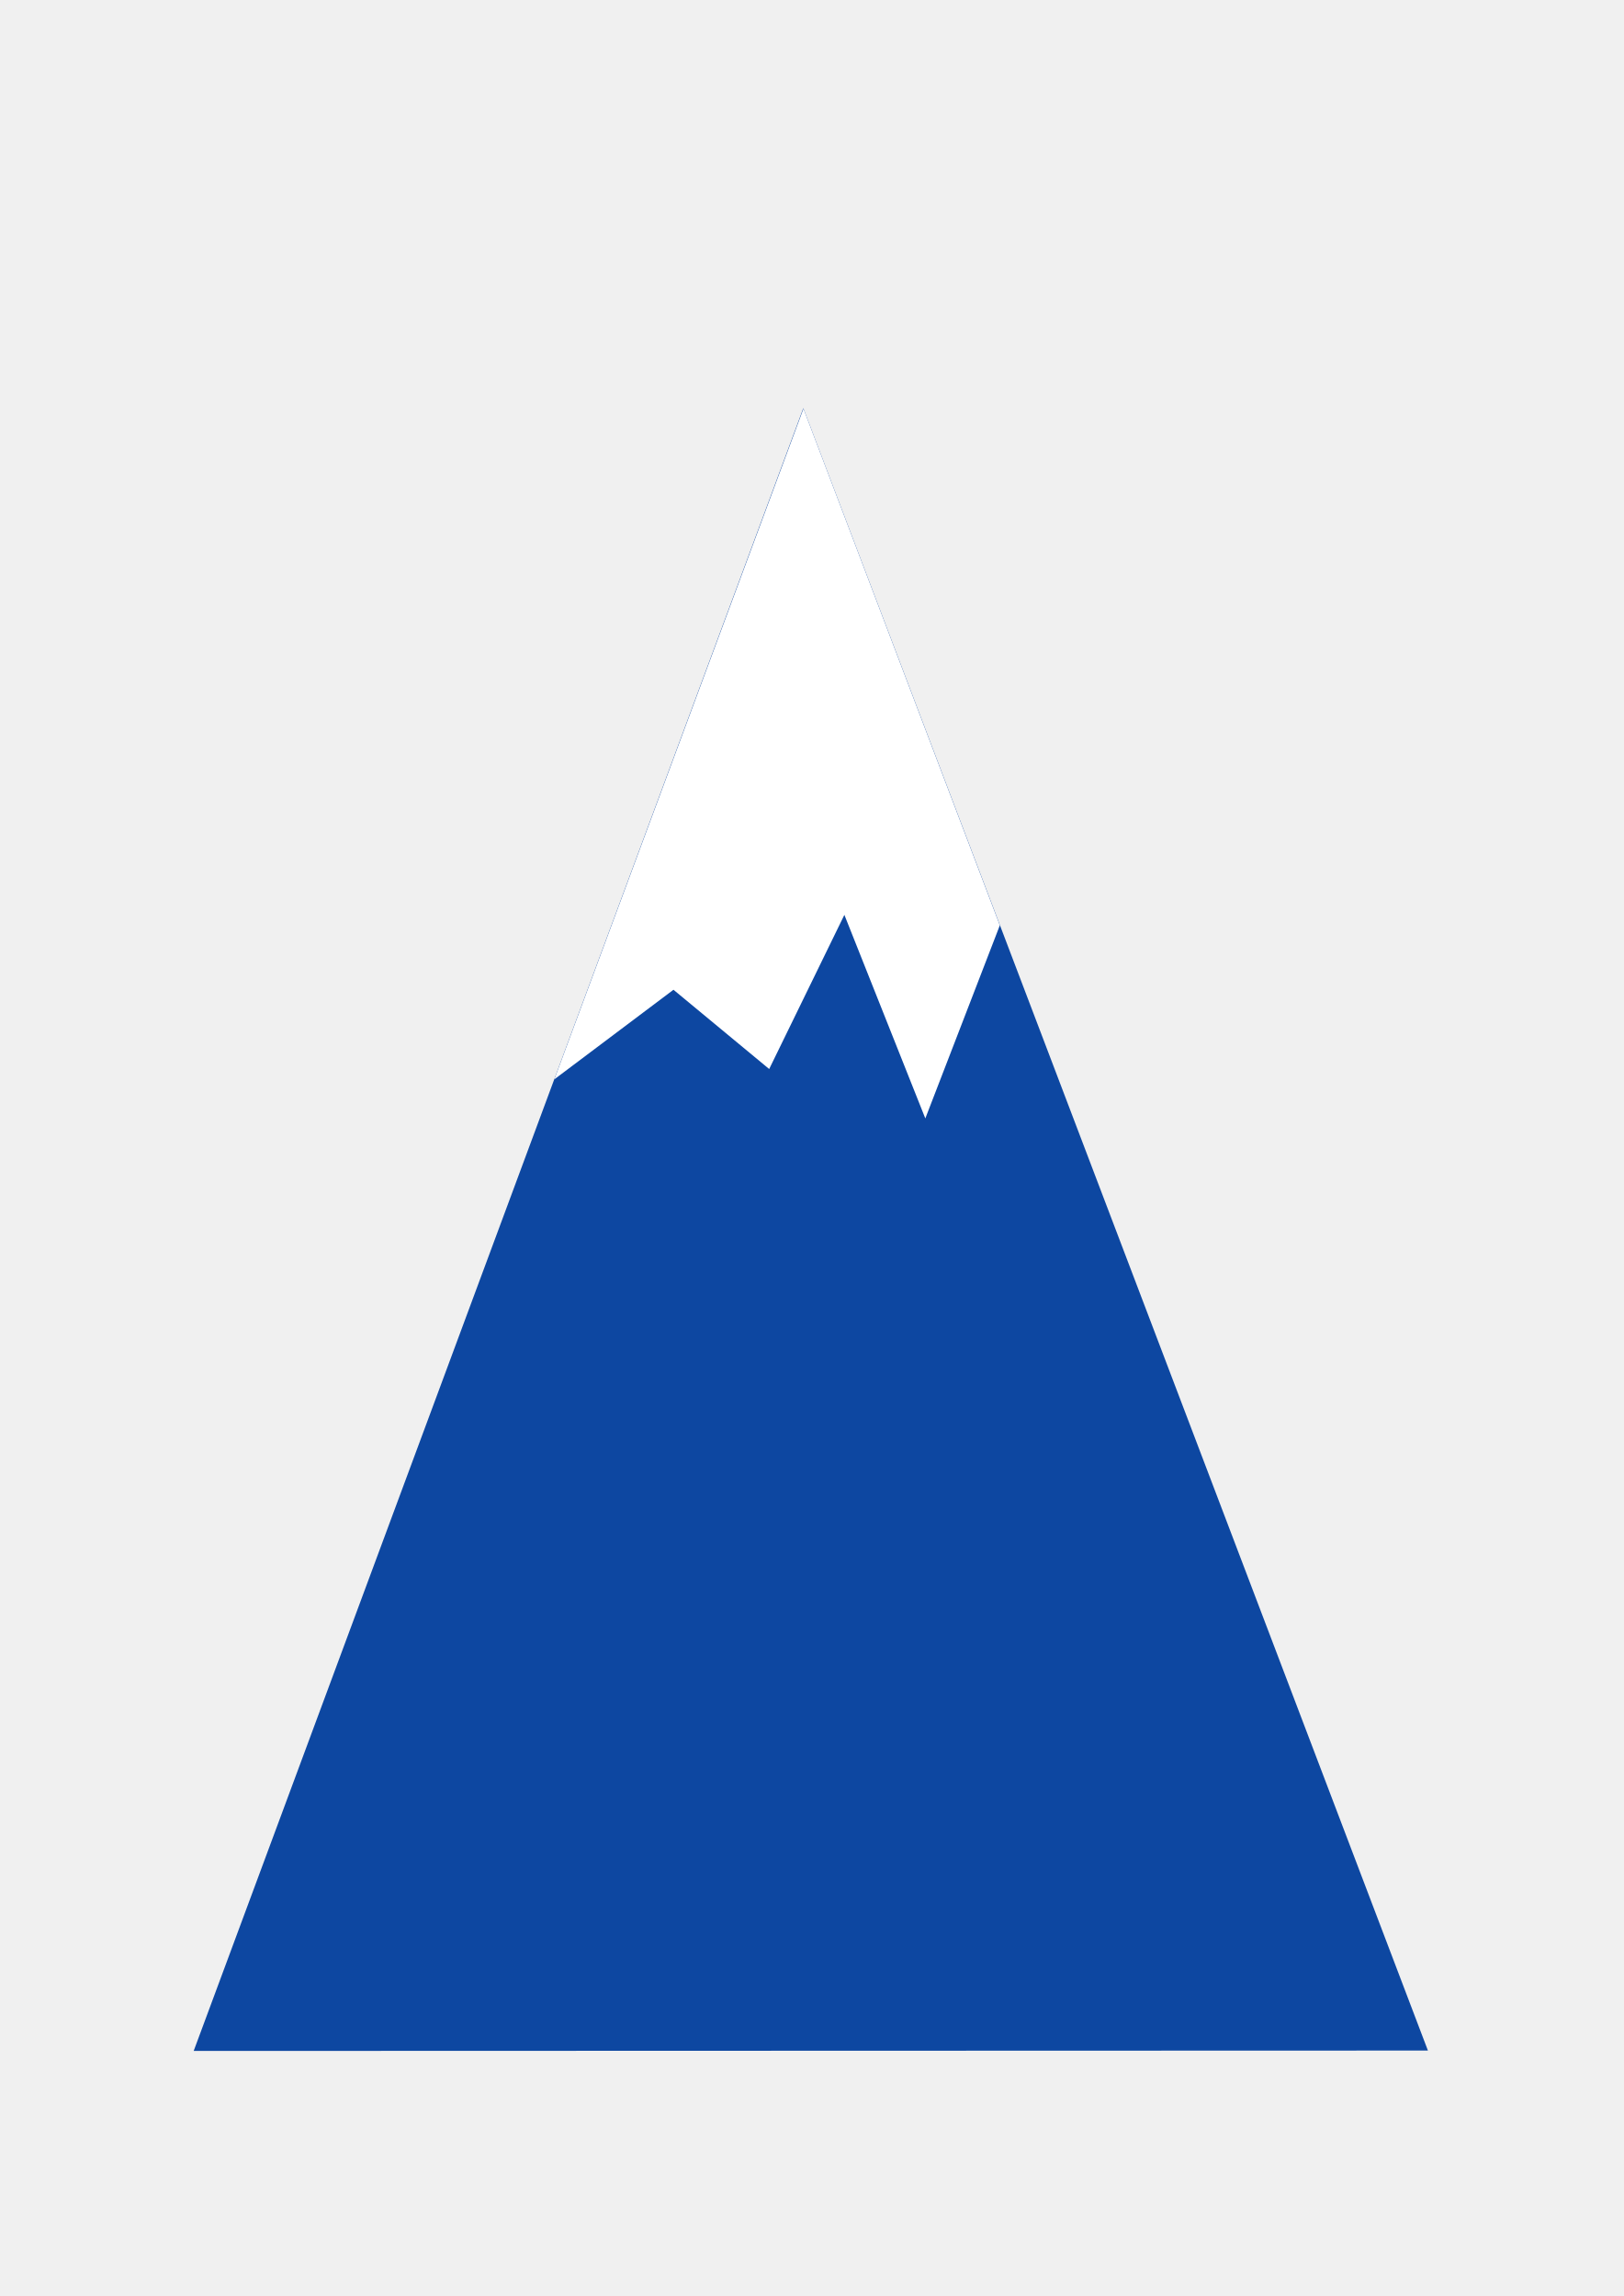
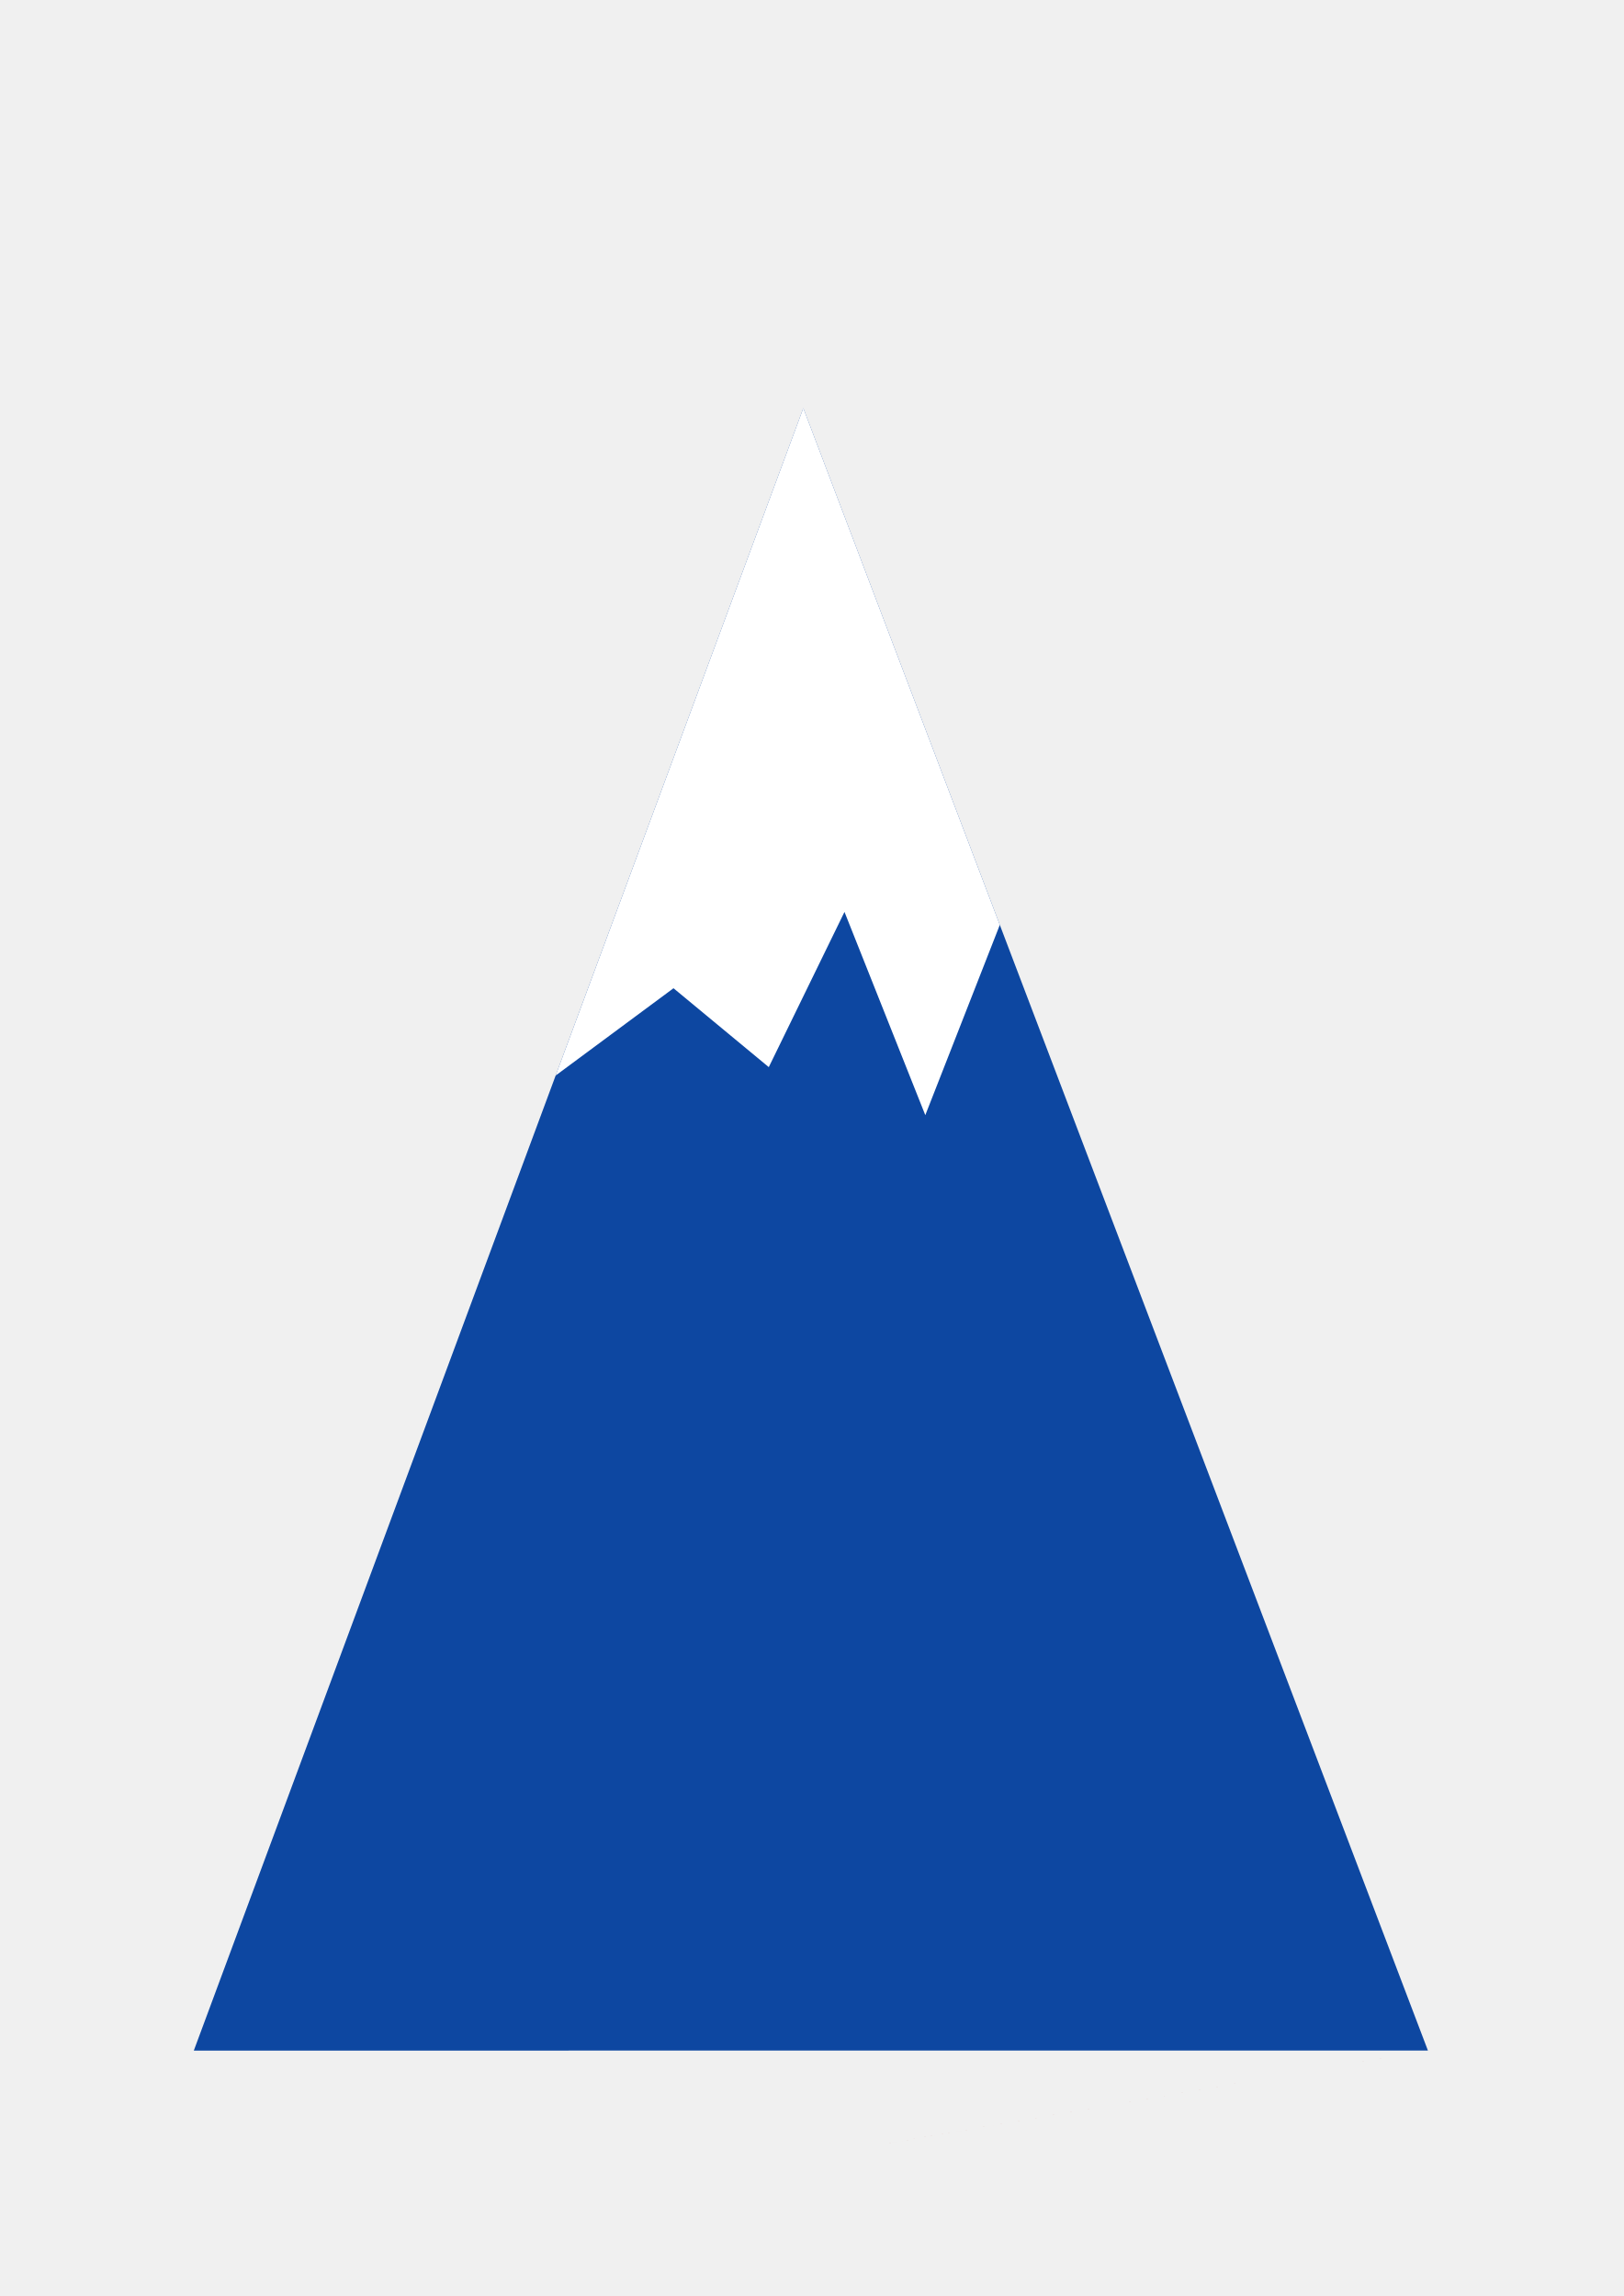
<svg xmlns="http://www.w3.org/2000/svg" width="210mm" height="297mm" viewBox="0 0 210 297" version="1.1" id="svg8">
  <defs id="defs2" />
  <g id="layer1">
    <rect style="opacity:1;fill:none;fill-opacity:1;stroke:none;stroke-width:0.1;stroke-miterlimit:4;stroke-dasharray:none;stroke-opacity:1;paint-order:markers fill stroke" id="rect823" width="215" height="215" x="-2.79" y="51.745" />
-     <path style="fill:#0d47a1;fill-opacity:1;stroke:none;stroke-width:0.265px;stroke-linecap:butt;stroke-linejoin:miter;stroke-opacity:1" d="M 103.895,52.802 25.049,265.3 184.678,265.25 Z" id="path819" />
-     <path style="fill:#ffffff;stroke:#ffffff;stroke-width:0.309px;stroke-linecap:butt;stroke-linejoin:miter;stroke-opacity:1" d="m 72.021,139.18 15.086,-11.346 12.322,10.204 9.792,-20.076 10.452,26.287 9.475,-24.558 -25.232,-66.392 z" id="path12" />
+     <path style="fill:#a11f0d;fill-opacity:1;stroke:none;stroke-width:0.265px;stroke-linecap:butt;stroke-linejoin:miter;stroke-opacity:1" d="m 184.678,265.25 c -123.119,21.167 -61.559,10.583 0,0 z" id="path819-7" />
+     <path style="fill:#0d47a1;fill-opacity:1;stroke:none;stroke-width:0.265px;stroke-linecap:butt;stroke-linejoin:miter;stroke-opacity:1" d="M 103.895,52.802 25.067,265.254 l 159.612,-0.004 z" id="path819" />
+     <path style="fill:#ffffff;stroke:none;stroke-width:0.309px;stroke-linecap:butt;stroke-linejoin:miter;stroke-opacity:1" d="m 71.86,139.13 15.247,-11.296 12.322,10.204 9.792,-20.076 10.452,26.287 9.639,-24.615 -25.417,-66.847 z" id="path12" />
  </g>
</svg>
